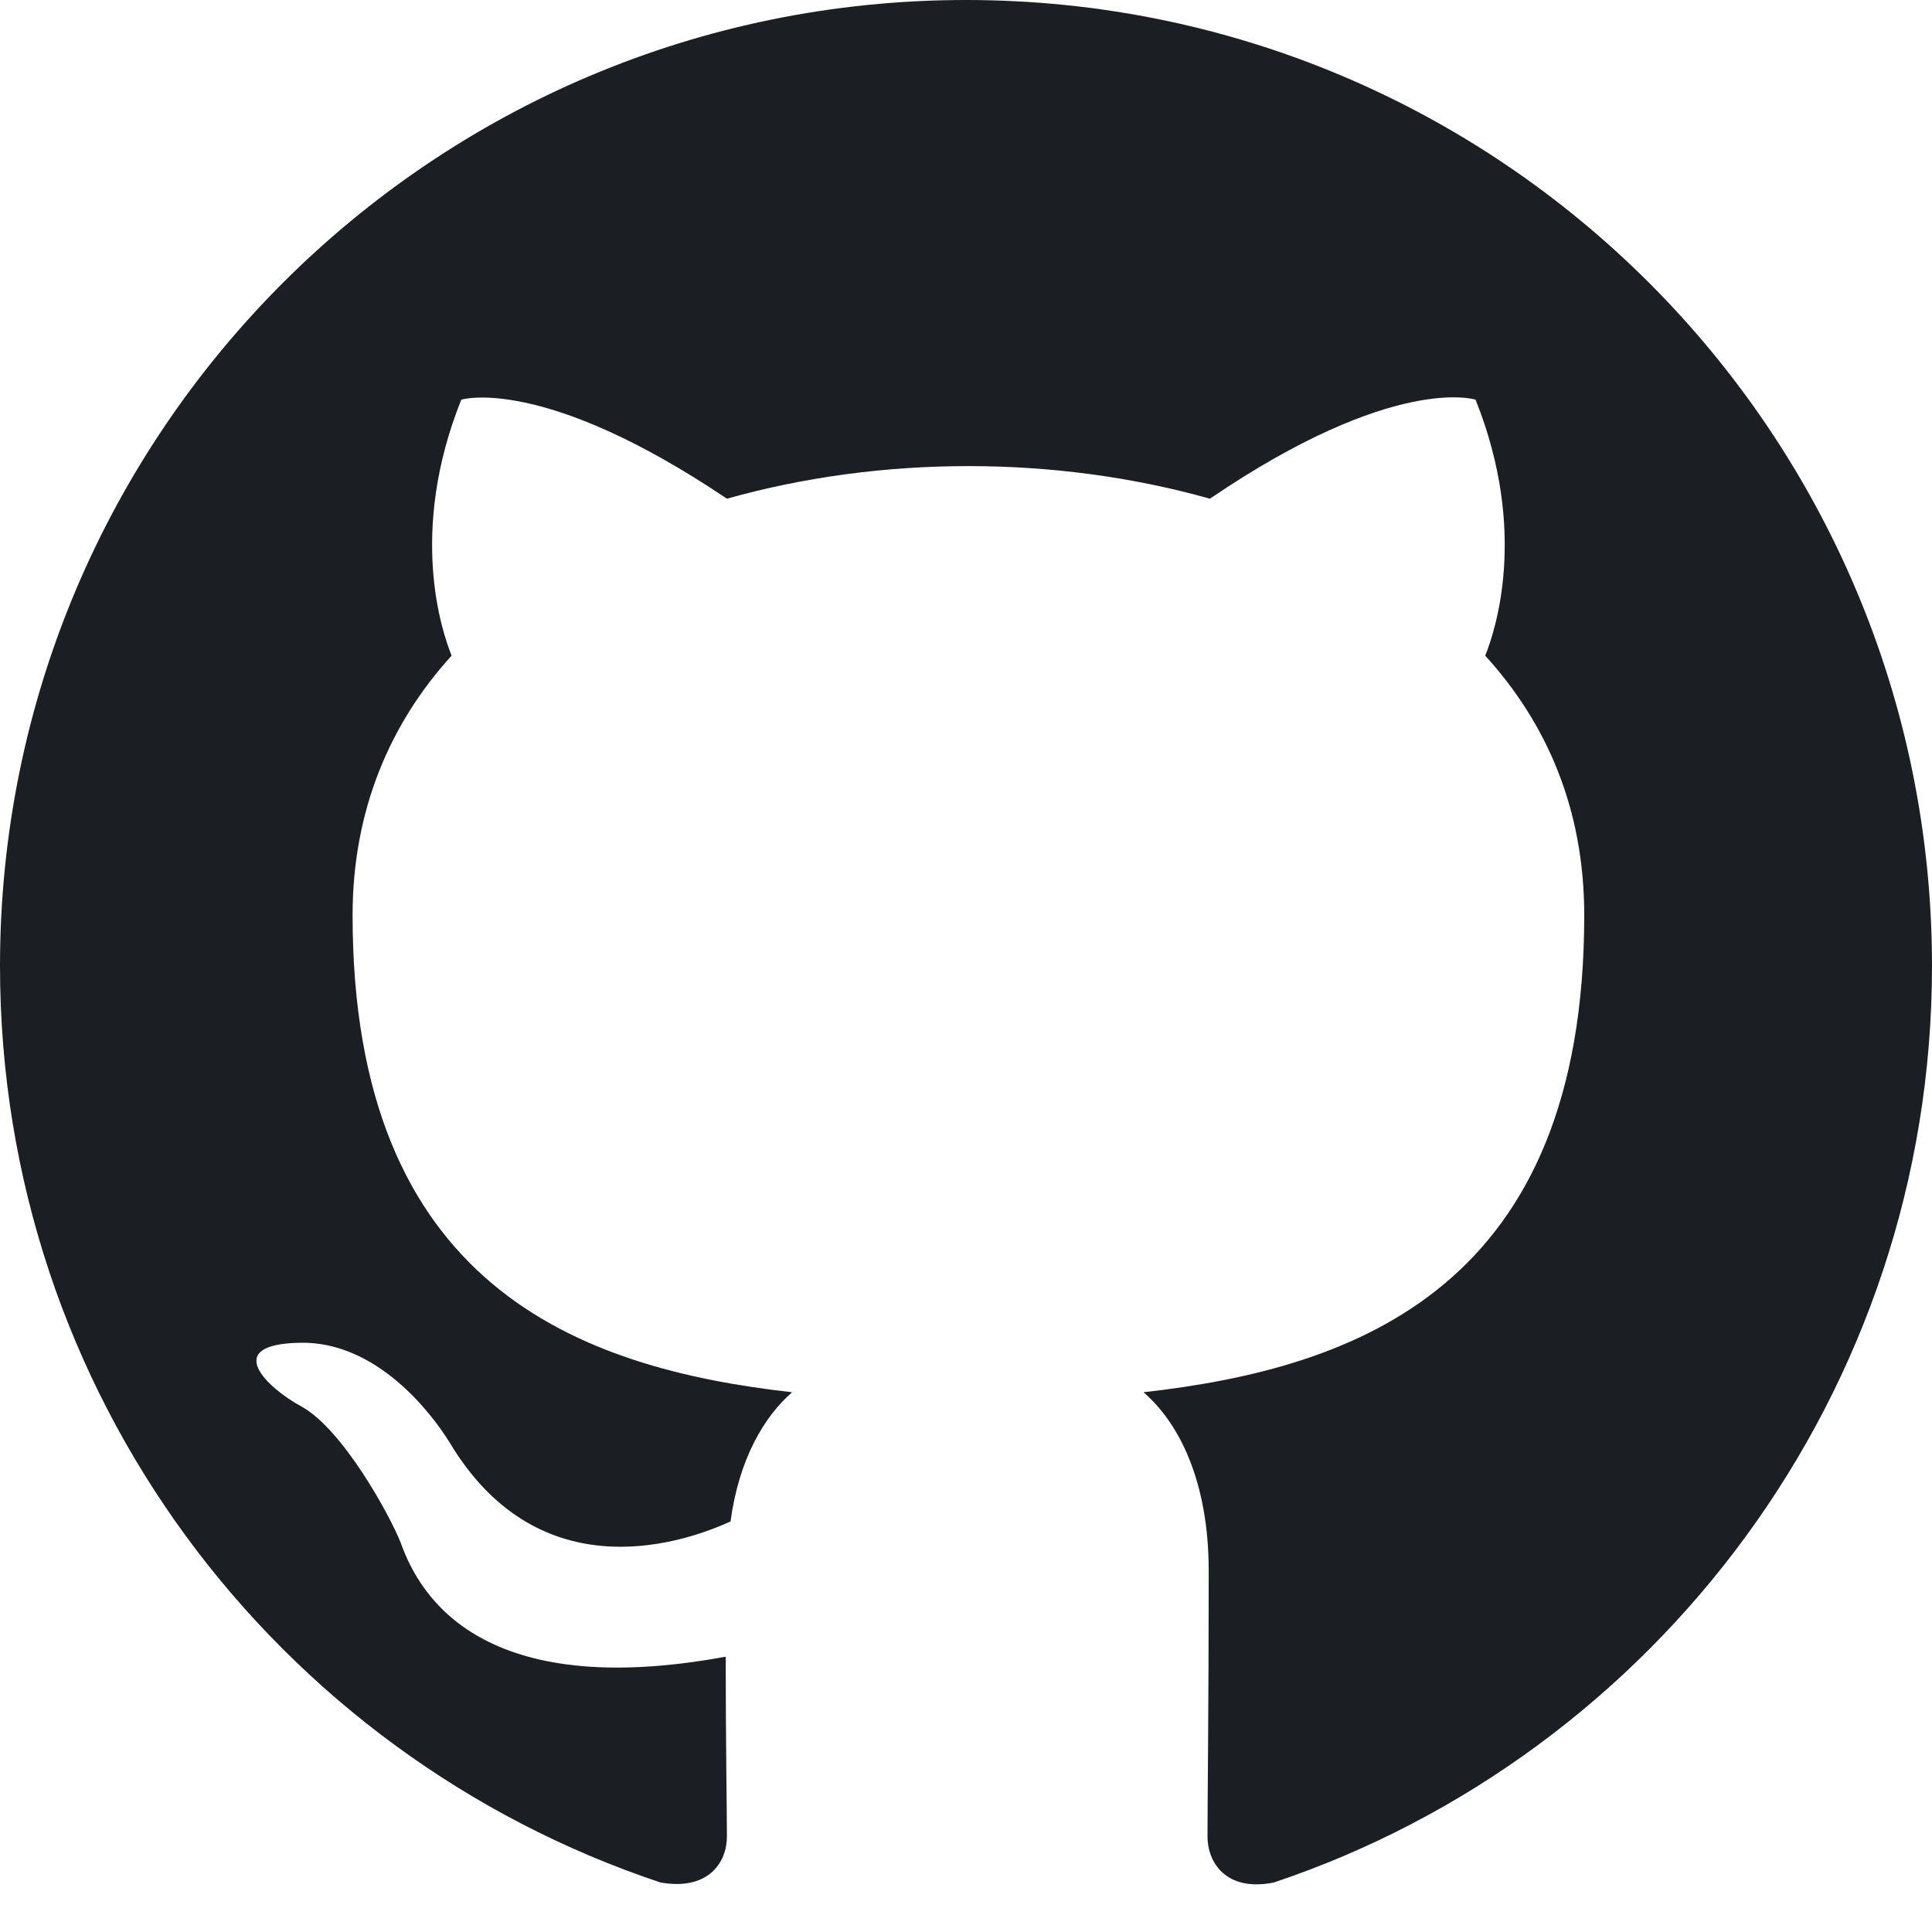
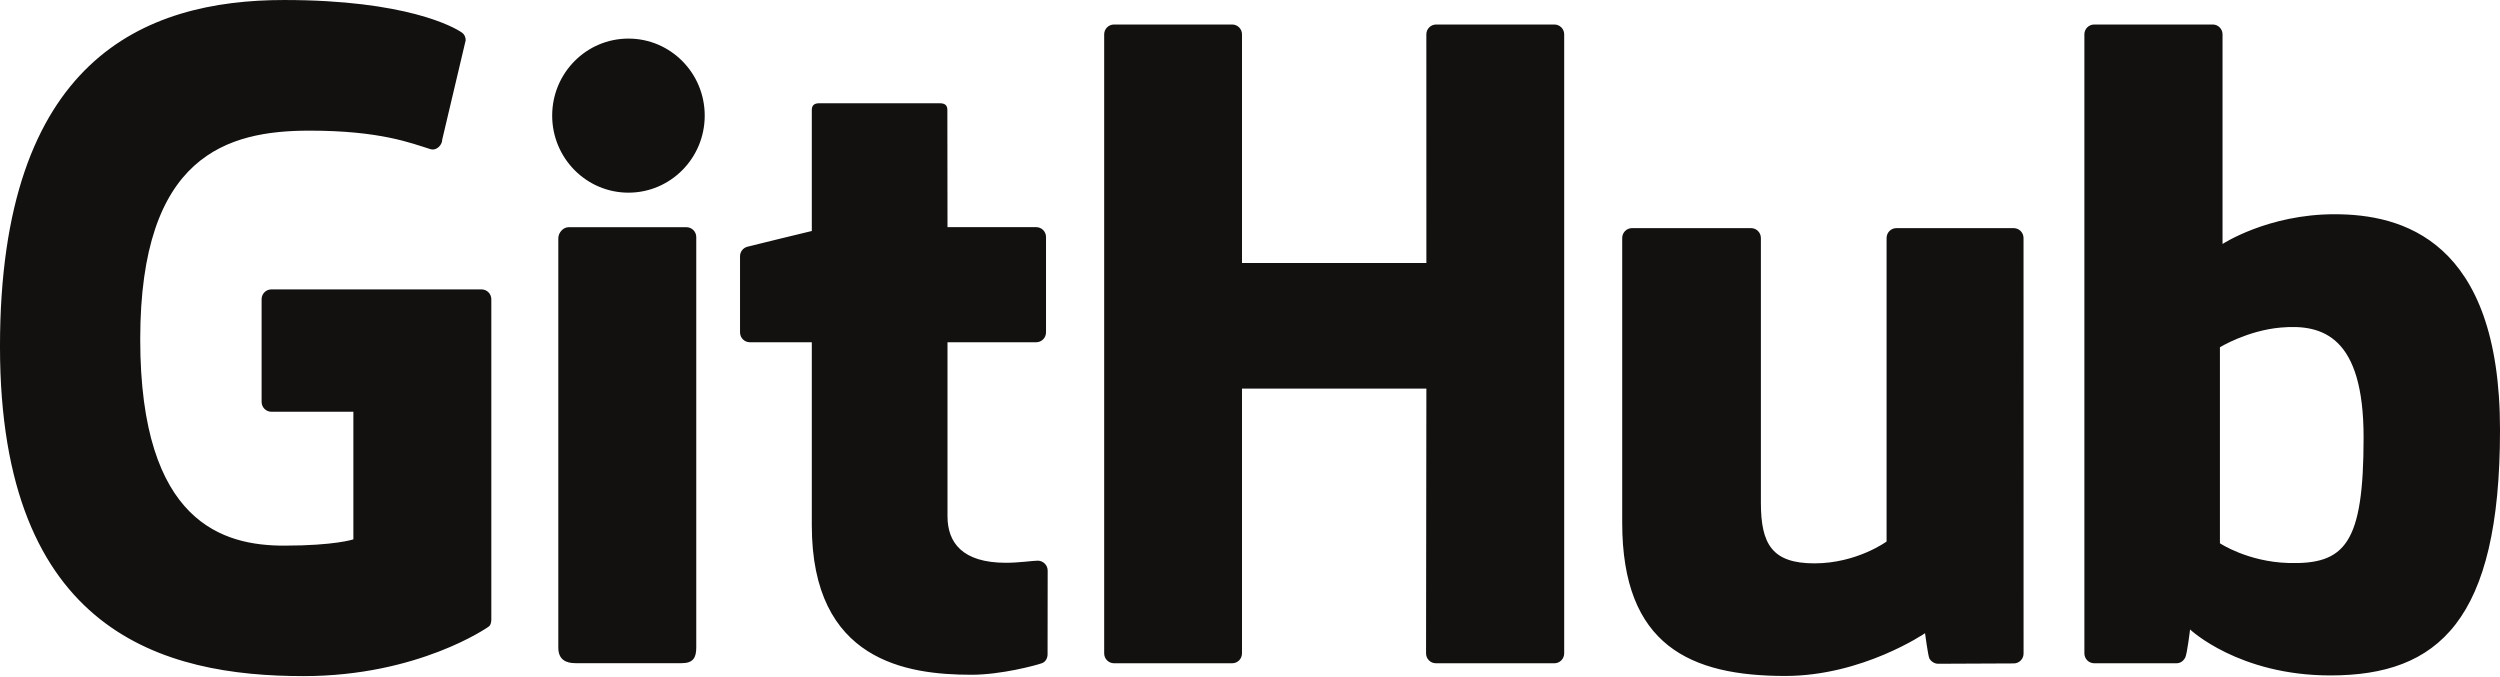
- <svg xmlns="http://www.w3.org/2000/svg" width="1024" height="1024" viewBox="0 0 1024 1024" fill="none">
-   <path fill-rule="evenodd" clip-rule="evenodd" d="M8 0C3.58 0 0 3.58 0 8C0 11.54 2.29 14.53 5.47 15.59C5.87 15.66 6.02 15.42 6.02 15.21C6.02 15.02 6.01 14.39 6.01 13.72C4 14.09 3.48 13.23 3.32 12.78C3.23 12.55 2.84 11.84 2.5 11.65C2.22 11.5 1.82 11.13 2.49 11.12C3.12 11.11 3.57 11.7 3.72 11.94C4.44 13.15 5.59 12.81 6.05 12.6C6.12 12.08 6.33 11.73 6.56 11.53C4.78 11.33 2.92 10.64 2.92 7.58C2.92 6.71 3.23 5.99 3.74 5.43C3.66 5.23 3.38 4.41 3.82 3.31C3.82 3.31 4.49 3.1 6.02 4.13C6.66 3.95 7.34 3.86 8.02 3.86C8.7 3.86 9.38 3.95 10.02 4.13C11.55 3.09 12.22 3.31 12.22 3.31C12.66 4.41 12.38 5.23 12.3 5.43C12.81 5.99 13.12 6.7 13.12 7.58C13.12 10.65 11.25 11.33 9.47 11.53C9.76 11.78 10.01 12.26 10.01 13.01C10.01 14.08 10 14.94 10 15.21C10 15.42 10.15 15.67 10.55 15.59C13.71 14.53 16 11.53 16 8C16 3.58 12.42 0 8 0Z" transform="scale(64)" fill="#1B1F23" />
+ <svg xmlns="http://www.w3.org/2000/svg" viewBox="-0.12 175.06 480.24 129.87">
+   <g fill="#121110">
+     <path d="M92.375 230.65H52.019a1.887 1.887 0 0 0-1.886 1.886v19.731a1.89 1.89 0 0 0 1.886 1.889h15.743v24.513s-3.535 1.206-13.308 1.206c-11.53 0-27.637-4.214-27.637-39.632 0-35.425 16.772-40.087 32.518-40.087 13.63 0 19.502 2.401 23.238 3.556 1.174.36 2.26-.808 2.26-1.851l4.502-19.063c0-.487-.165-1.075-.721-1.474-1.517-1.082-10.774-6.262-34.16-6.262-26.941 0-54.576 11.463-54.576 66.562 0 55.103 31.64 63.313 58.302 63.313 22.076 0 35.468-9.434 35.468-9.434.552-.306.612-1.077.612-1.431v-61.537c0-1.04-.844-1.885-1.885-1.885M300.354 181.664a1.88 1.88 0 0 0-1.873-1.896h-22.724a1.889 1.889 0 0 0-1.882 1.896l.006 43.913h-35.419v-43.913a1.882 1.882 0 0 0-1.875-1.896h-22.722a1.887 1.887 0 0 0-1.877 1.896v118.904c0 1.048.843 1.901 1.877 1.901h22.722c1.039 0 1.875-.854 1.875-1.901v-50.86h35.419l-.062 50.86c0 1.048.844 1.901 1.883 1.901h22.777c1.041 0 1.873-.854 1.875-1.901V181.664M135.254 197.268c0-8.183-6.56-14.795-14.653-14.795-8.085 0-14.65 6.612-14.65 14.795 0 8.173 6.565 14.802 14.65 14.802 8.093 0 14.653-6.629 14.653-14.802M133.629 275.486V220.6a1.89 1.89 0 0 0-1.88-1.895h-22.651c-1.039 0-1.969 1.072-1.969 2.115v78.634c0 2.312 1.44 2.998 3.304 2.998h20.408c2.239 0 2.788-1.1 2.788-3.034v-23.932M386.71 218.884h-22.549c-1.034 0-1.876.852-1.876 1.901v58.302s-5.729 4.192-13.859 4.192c-8.13 0-10.287-3.689-10.287-11.65v-50.844c0-1.049-.841-1.901-1.875-1.901h-22.886c-1.032 0-1.879.852-1.879 1.901v54.693c0 23.646 13.179 29.431 31.31 29.431 14.873 0 26.864-8.216 26.864-8.216s.571 4.329.829 4.843c.259.512.932 1.029 1.659 1.029l14.56-.064c1.032 0 1.879-.854 1.879-1.898l-.008-79.817c0-1.05-.843-1.902-1.882-1.902M439.445 283.207c-7.821-.238-13.126-3.788-13.126-3.788v-37.653s5.233-3.208 11.654-3.782c8.12-.727 15.944 1.726 15.944 21.095.001 20.426-3.53 24.457-14.472 24.128zm8.894-66.993c-12.807 0-21.518 5.714-21.518 5.714v-40.263c0-1.05-.839-1.897-1.875-1.897h-22.787a1.887 1.887 0 0 0-1.878 1.897v118.903c0 1.048.842 1.901 1.881 1.901h15.811c.711 0 1.25-.367 1.648-1.009.393-.639.96-5.482.96-5.482s9.318 8.83 26.957 8.83c20.708 0 32.584-10.504 32.584-47.154 0-36.651-18.967-41.44-31.783-41.44M198.936 218.695h-17.045l-.026-22.519c0-.852-.439-1.278-1.424-1.278h-23.228c-.903 0-1.388.398-1.388 1.265v23.271s-11.64 2.809-12.427 3.037a1.886 1.886 0 0 0-1.361 1.812v14.623c0 1.052.84 1.898 1.879 1.898h11.909v35.178c0 26.13 18.328 28.697 30.696 28.697 5.651 0 12.411-1.814 13.527-2.228.675-.248 1.067-.947 1.067-1.705l.019-16.086c0-1.05-.886-1.897-1.884-1.897-.993 0-3.534.404-6.15.404-8.372 0-11.209-3.893-11.209-8.932l-.001-33.432h17.046c1.039 0 1.88-.847 1.88-1.898v-18.317a1.884 1.884 0 0 0-1.88-1.893" />
+   </g>
</svg>
